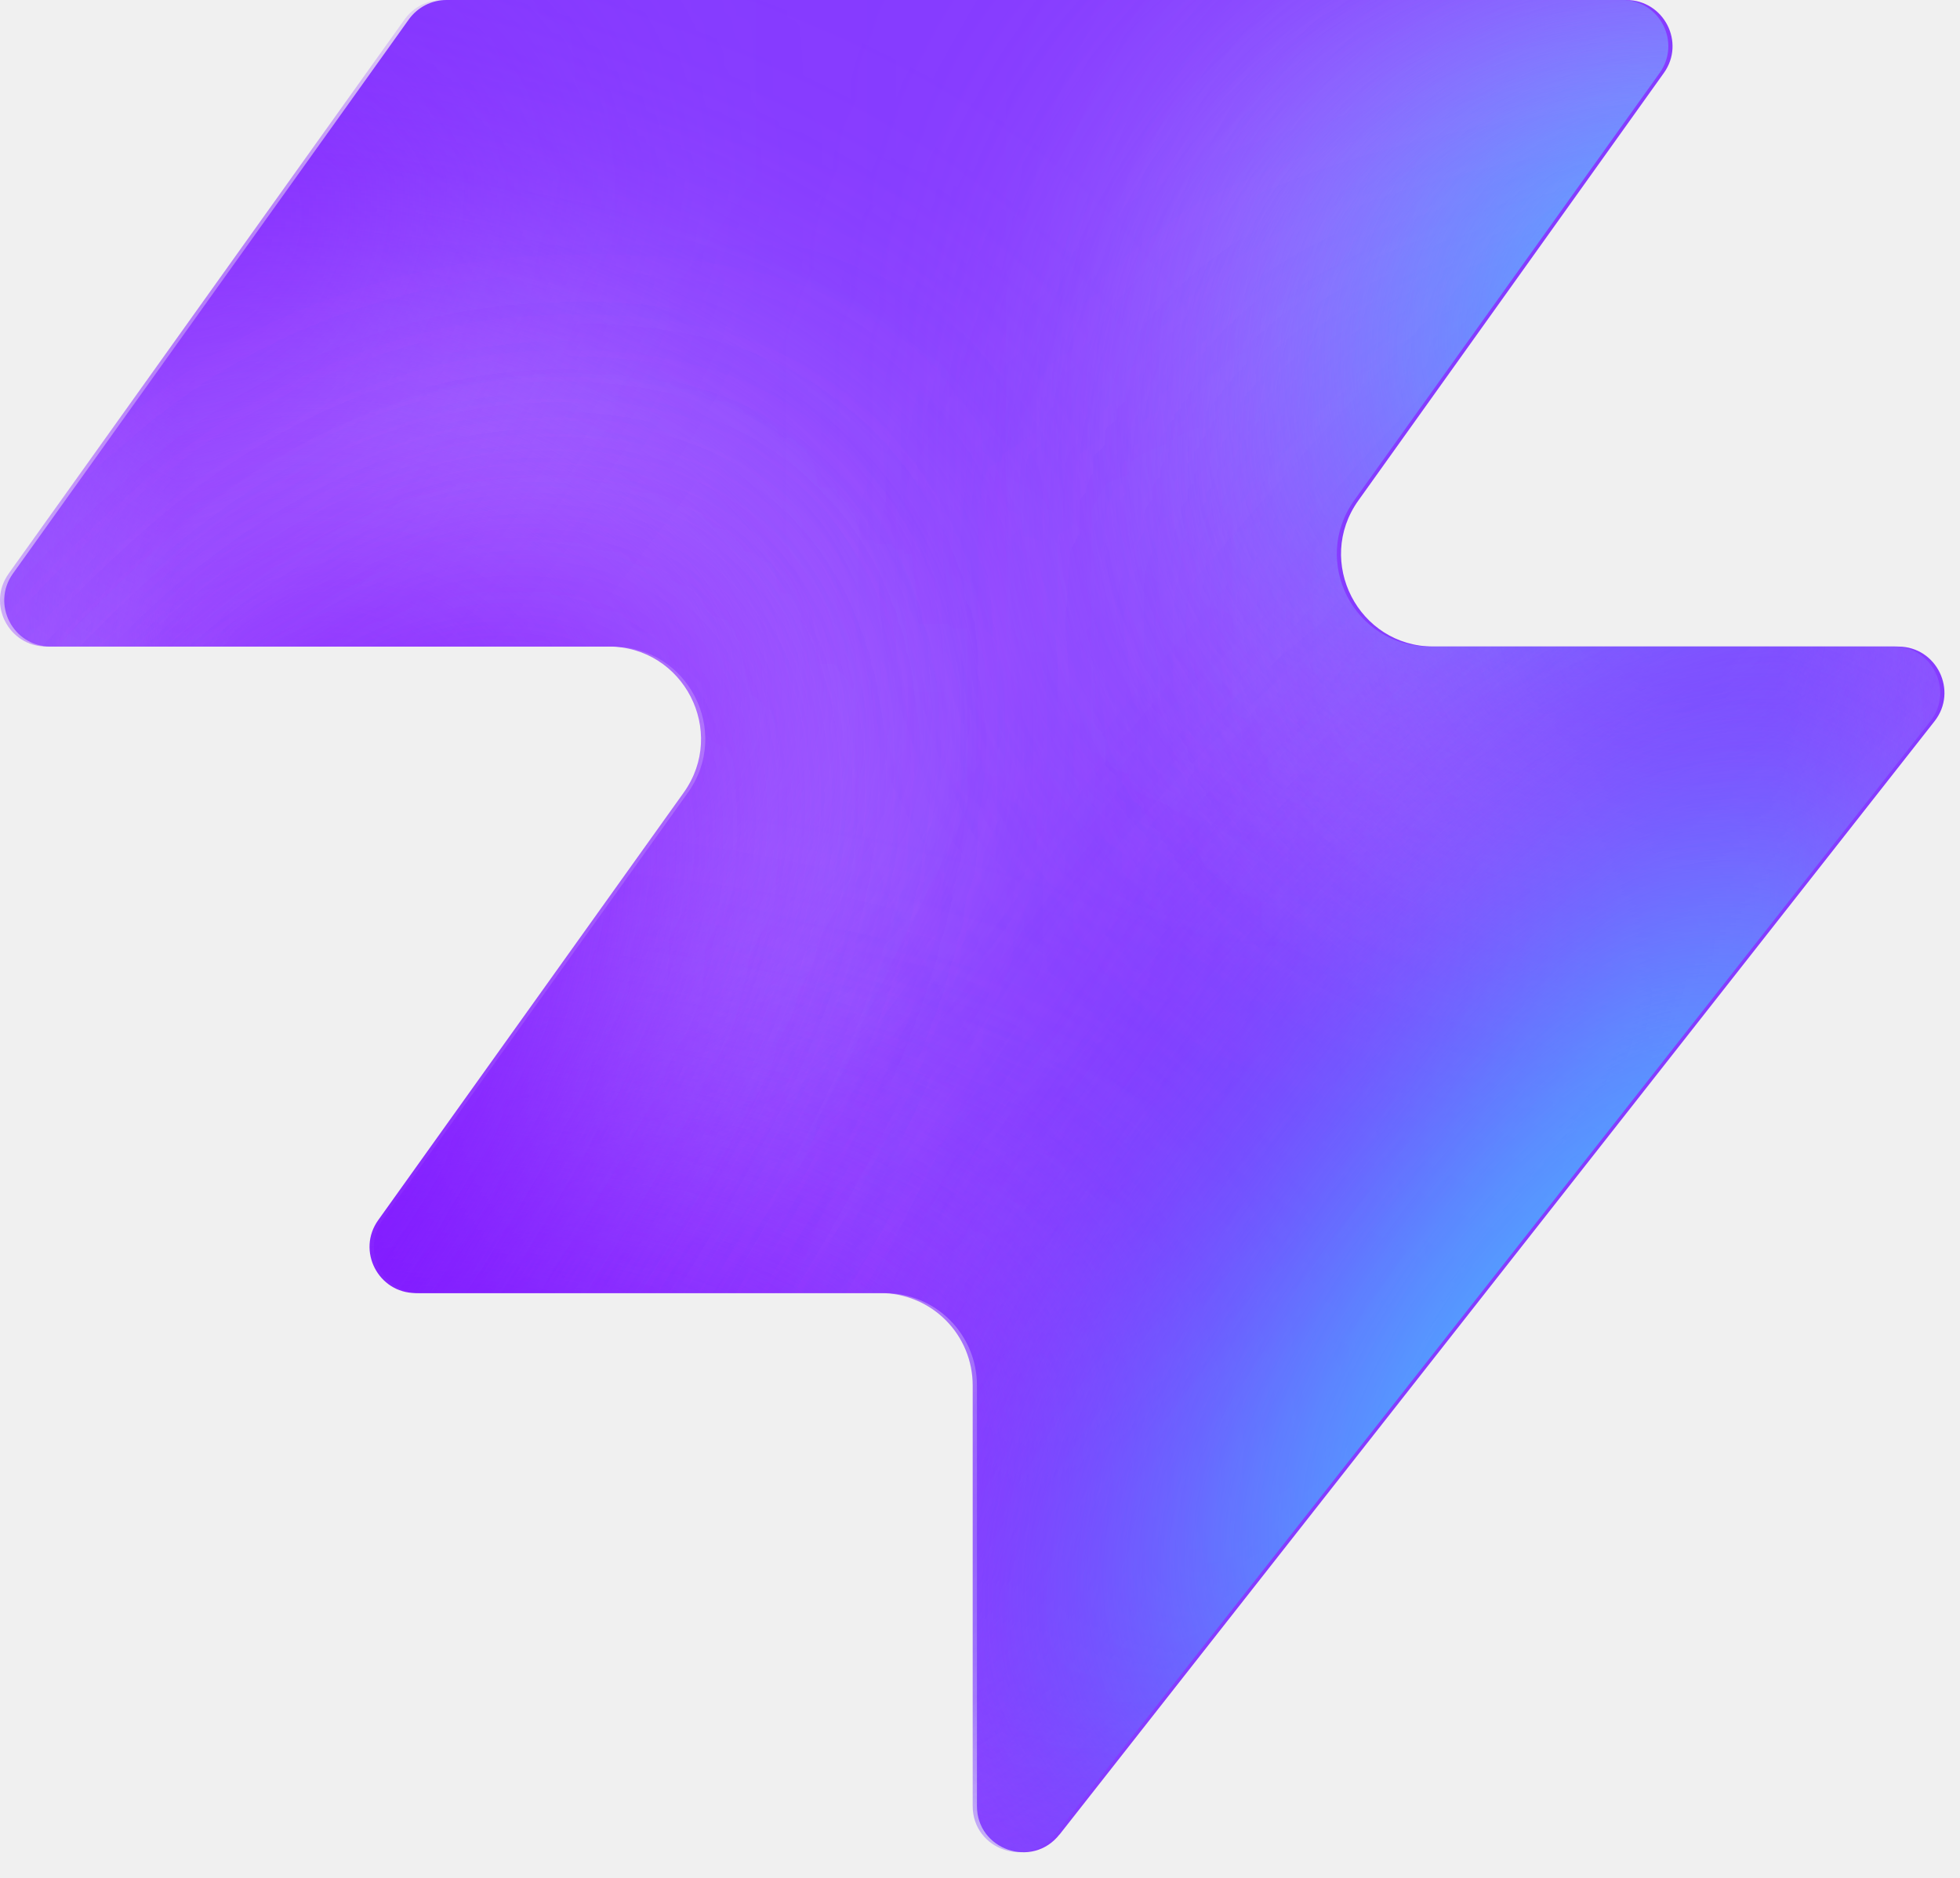
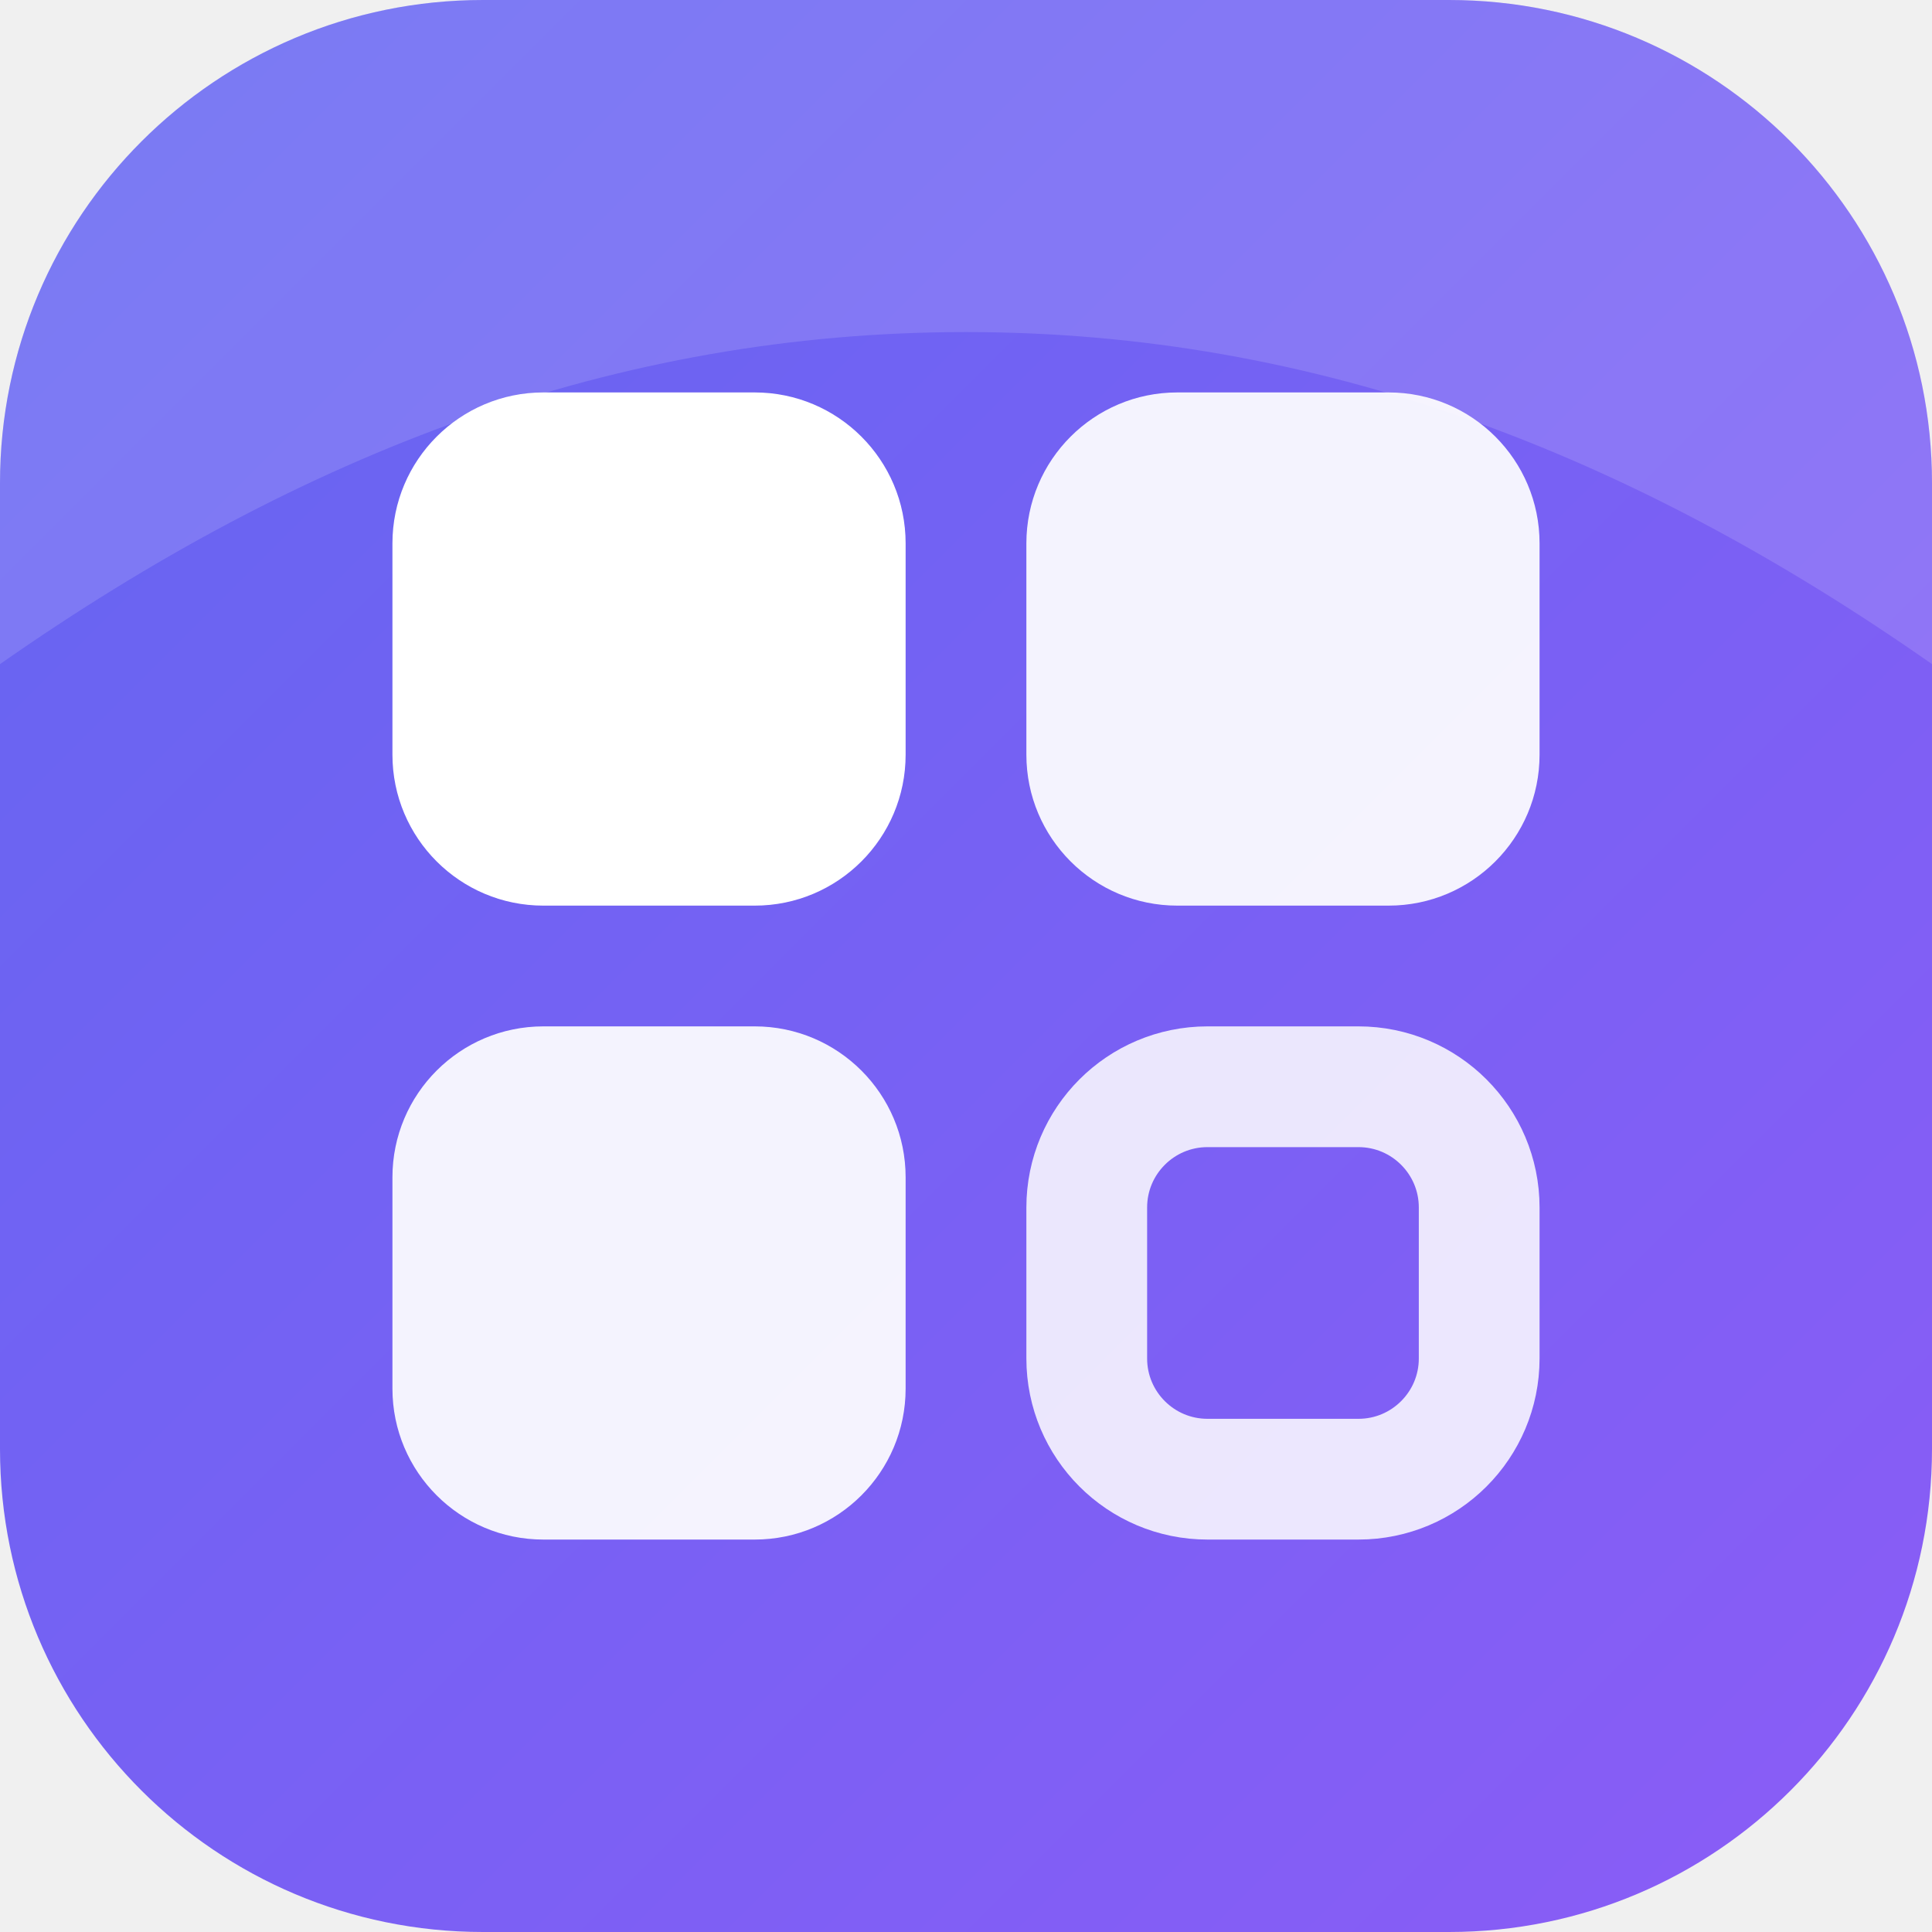
- <svg xmlns="http://www.w3.org/2000/svg" width="48" height="46" fill="none" viewBox="0 0 48 46">
-   <path fill="#863bff" d="M25.946 44.938c-.664.845-2.021.375-2.021-.698V33.937a2.26 2.26 0 0 0-2.262-2.262H10.287c-.92 0-1.456-1.04-.92-1.788l7.48-10.471c1.07-1.497 0-3.578-1.842-3.578H1.237c-.92 0-1.456-1.04-.92-1.788L10.013.474c.214-.297.556-.474.92-.474h28.894c.92 0 1.456 1.04.92 1.788l-7.48 10.471c-1.07 1.498 0 3.579 1.842 3.579h11.377c.943 0 1.473 1.088.89 1.83L25.947 44.94z" style="fill:#863bff;fill:color(display-p3 .525 .23 1);fill-opacity:1" />
-   <mask id="a" width="48" height="46" x="0" y="0" maskUnits="userSpaceOnUse" style="mask-type:alpha">
-     <path fill="#000" d="M25.842 44.938c-.664.844-2.021.375-2.021-.698V33.937a2.26 2.26 0 0 0-2.262-2.262H10.183c-.92 0-1.456-1.04-.92-1.788l7.48-10.471c1.07-1.498 0-3.579-1.842-3.579H1.133c-.92 0-1.456-1.04-.92-1.787L9.91.473c.214-.297.556-.474.92-.474h28.894c.92 0 1.456 1.04.92 1.788l-7.48 10.471c-1.07 1.498 0 3.578 1.842 3.578h11.377c.943 0 1.473 1.088.89 1.832L25.843 44.94z" style="fill:#000;fill-opacity:1" />
-   </mask>
-   <g mask="url(#a)">
-     <g filter="url(#b)">
-       <ellipse cx="5.508" cy="14.704" fill="#ede6ff" rx="5.508" ry="14.704" style="fill:#ede6ff;fill:color(display-p3 .927 .903 1);fill-opacity:1" transform="matrix(.00324 1 1 -.00324 -4.47 31.516)" />
-     </g>
-     <g filter="url(#c)">
-       <ellipse cx="10.399" cy="29.851" fill="#ede6ff" rx="10.399" ry="29.851" style="fill:#ede6ff;fill:color(display-p3 .927 .903 1);fill-opacity:1" transform="matrix(.00324 1 1 -.00324 -39.328 7.883)" />
-     </g>
-     <g filter="url(#d)">
-       <ellipse cx="5.508" cy="30.487" fill="#7e14ff" rx="5.508" ry="30.487" style="fill:#7e14ff;fill:color(display-p3 .492 .077 1);fill-opacity:1" transform="rotate(89.814 -25.913 -14.639)scale(1 -1)" />
-     </g>
-     <g filter="url(#e)">
-       <ellipse cx="5.508" cy="30.599" fill="#7e14ff" rx="5.508" ry="30.599" style="fill:#7e14ff;fill:color(display-p3 .492 .077 1);fill-opacity:1" transform="rotate(89.814 -32.644 -3.334)scale(1 -1)" />
-     </g>
-     <g filter="url(#f)">
-       <ellipse cx="5.508" cy="30.599" fill="#7e14ff" rx="5.508" ry="30.599" style="fill:#7e14ff;fill:color(display-p3 .492 .077 1);fill-opacity:1" transform="matrix(.00324 1 1 -.00324 -34.34 30.47)" />
-     </g>
-     <g filter="url(#g)">
-       <ellipse cx="14.072" cy="22.078" fill="#ede6ff" rx="14.072" ry="22.078" style="fill:#ede6ff;fill:color(display-p3 .927 .903 1);fill-opacity:1" transform="rotate(93.35 24.506 48.493)scale(-1 1)" />
-     </g>
-     <g filter="url(#h)">
-       <ellipse cx="3.47" cy="21.501" fill="#7e14ff" rx="3.47" ry="21.501" style="fill:#7e14ff;fill:color(display-p3 .492 .077 1);fill-opacity:1" transform="rotate(89.009 28.708 47.59)scale(-1 1)" />
-     </g>
-     <g filter="url(#i)">
-       <ellipse cx="3.47" cy="21.501" fill="#7e14ff" rx="3.47" ry="21.501" style="fill:#7e14ff;fill:color(display-p3 .492 .077 1);fill-opacity:1" transform="rotate(89.009 28.708 47.59)scale(-1 1)" />
-     </g>
-     <g filter="url(#j)">
-       <ellipse cx=".387" cy="8.972" fill="#7e14ff" rx="4.407" ry="29.108" style="fill:#7e14ff;fill:color(display-p3 .492 .077 1);fill-opacity:1" transform="rotate(39.51 .387 8.972)" />
-     </g>
-     <g filter="url(#k)">
-       <ellipse cx="47.523" cy="-6.092" fill="#7e14ff" rx="4.407" ry="29.108" style="fill:#7e14ff;fill:color(display-p3 .492 .077 1);fill-opacity:1" transform="rotate(37.892 47.523 -6.092)" />
-     </g>
-     <g filter="url(#l)">
-       <ellipse cx="41.412" cy="6.333" fill="#47bfff" rx="5.971" ry="9.665" style="fill:#47bfff;fill:color(display-p3 .28 .748 1);fill-opacity:1" transform="rotate(37.892 41.412 6.333)" />
-     </g>
-     <g filter="url(#m)">
-       <ellipse cx="-1.879" cy="38.332" fill="#7e14ff" rx="4.407" ry="29.108" style="fill:#7e14ff;fill:color(display-p3 .492 .077 1);fill-opacity:1" transform="rotate(37.892 -1.88 38.332)" />
-     </g>
-     <g filter="url(#n)">
-       <ellipse cx="-1.879" cy="38.332" fill="#7e14ff" rx="4.407" ry="29.108" style="fill:#7e14ff;fill:color(display-p3 .492 .077 1);fill-opacity:1" transform="rotate(37.892 -1.88 38.332)" />
-     </g>
-     <g filter="url(#o)">
-       <ellipse cx="35.651" cy="29.907" fill="#7e14ff" rx="4.407" ry="29.108" style="fill:#7e14ff;fill:color(display-p3 .492 .077 1);fill-opacity:1" transform="rotate(37.892 35.651 29.907)" />
-     </g>
-     <g filter="url(#p)">
-       <ellipse cx="38.418" cy="32.4" fill="#47bfff" rx="5.971" ry="15.297" style="fill:#47bfff;fill:color(display-p3 .28 .748 1);fill-opacity:1" transform="rotate(37.892 38.418 32.4)" />
-     </g>
-   </g>
+ <svg xmlns="http://www.w3.org/2000/svg" width="32" height="32" viewBox="0 0 32 32">
  <defs>
-     <filter id="b" width="60.045" height="41.654" x="-19.77" y="16.149" color-interpolation-filters="sRGB" filterUnits="userSpaceOnUse">
-       <feFlood flood-opacity="0" result="BackgroundImageFix" />
-       <feBlend in="SourceGraphic" in2="BackgroundImageFix" result="shape" />
-       <feGaussianBlur result="effect1_foregroundBlur_2002_17158" stdDeviation="7.659" />
-     </filter>
-     <filter id="c" width="90.34" height="51.437" x="-54.613" y="-7.533" color-interpolation-filters="sRGB" filterUnits="userSpaceOnUse">
-       <feFlood flood-opacity="0" result="BackgroundImageFix" />
-       <feBlend in="SourceGraphic" in2="BackgroundImageFix" result="shape" />
-       <feGaussianBlur result="effect1_foregroundBlur_2002_17158" stdDeviation="7.659" />
-     </filter>
-     <filter id="d" width="79.355" height="29.4" x="-49.64" y="2.03" color-interpolation-filters="sRGB" filterUnits="userSpaceOnUse">
-       <feFlood flood-opacity="0" result="BackgroundImageFix" />
-       <feBlend in="SourceGraphic" in2="BackgroundImageFix" result="shape" />
-       <feGaussianBlur result="effect1_foregroundBlur_2002_17158" stdDeviation="4.596" />
-     </filter>
-     <filter id="e" width="79.579" height="29.4" x="-45.045" y="20.029" color-interpolation-filters="sRGB" filterUnits="userSpaceOnUse">
-       <feFlood flood-opacity="0" result="BackgroundImageFix" />
-       <feBlend in="SourceGraphic" in2="BackgroundImageFix" result="shape" />
-       <feGaussianBlur result="effect1_foregroundBlur_2002_17158" stdDeviation="4.596" />
-     </filter>
-     <filter id="f" width="79.579" height="29.4" x="-43.513" y="21.178" color-interpolation-filters="sRGB" filterUnits="userSpaceOnUse">
-       <feFlood flood-opacity="0" result="BackgroundImageFix" />
-       <feBlend in="SourceGraphic" in2="BackgroundImageFix" result="shape" />
-       <feGaussianBlur result="effect1_foregroundBlur_2002_17158" stdDeviation="4.596" />
-     </filter>
-     <filter id="g" width="74.749" height="58.852" x="15.756" y="-17.901" color-interpolation-filters="sRGB" filterUnits="userSpaceOnUse">
-       <feFlood flood-opacity="0" result="BackgroundImageFix" />
-       <feBlend in="SourceGraphic" in2="BackgroundImageFix" result="shape" />
-       <feGaussianBlur result="effect1_foregroundBlur_2002_17158" stdDeviation="7.659" />
-     </filter>
-     <filter id="h" width="61.377" height="25.362" x="23.548" y="2.284" color-interpolation-filters="sRGB" filterUnits="userSpaceOnUse">
-       <feFlood flood-opacity="0" result="BackgroundImageFix" />
-       <feBlend in="SourceGraphic" in2="BackgroundImageFix" result="shape" />
-       <feGaussianBlur result="effect1_foregroundBlur_2002_17158" stdDeviation="4.596" />
-     </filter>
-     <filter id="i" width="61.377" height="25.362" x="23.548" y="2.284" color-interpolation-filters="sRGB" filterUnits="userSpaceOnUse">
-       <feFlood flood-opacity="0" result="BackgroundImageFix" />
-       <feBlend in="SourceGraphic" in2="BackgroundImageFix" result="shape" />
-       <feGaussianBlur result="effect1_foregroundBlur_2002_17158" stdDeviation="4.596" />
-     </filter>
-     <filter id="j" width="56.045" height="63.649" x="-27.636" y="-22.853" color-interpolation-filters="sRGB" filterUnits="userSpaceOnUse">
-       <feFlood flood-opacity="0" result="BackgroundImageFix" />
-       <feBlend in="SourceGraphic" in2="BackgroundImageFix" result="shape" />
-       <feGaussianBlur result="effect1_foregroundBlur_2002_17158" stdDeviation="4.596" />
-     </filter>
-     <filter id="k" width="54.814" height="64.646" x="20.116" y="-38.415" color-interpolation-filters="sRGB" filterUnits="userSpaceOnUse">
-       <feFlood flood-opacity="0" result="BackgroundImageFix" />
-       <feBlend in="SourceGraphic" in2="BackgroundImageFix" result="shape" />
-       <feGaussianBlur result="effect1_foregroundBlur_2002_17158" stdDeviation="4.596" />
-     </filter>
-     <filter id="l" width="33.541" height="35.313" x="24.641" y="-11.323" color-interpolation-filters="sRGB" filterUnits="userSpaceOnUse">
-       <feFlood flood-opacity="0" result="BackgroundImageFix" />
-       <feBlend in="SourceGraphic" in2="BackgroundImageFix" result="shape" />
-       <feGaussianBlur result="effect1_foregroundBlur_2002_17158" stdDeviation="4.596" />
-     </filter>
-     <filter id="m" width="54.814" height="64.646" x="-29.286" y="6.009" color-interpolation-filters="sRGB" filterUnits="userSpaceOnUse">
-       <feFlood flood-opacity="0" result="BackgroundImageFix" />
-       <feBlend in="SourceGraphic" in2="BackgroundImageFix" result="shape" />
-       <feGaussianBlur result="effect1_foregroundBlur_2002_17158" stdDeviation="4.596" />
-     </filter>
-     <filter id="n" width="54.814" height="64.646" x="-29.286" y="6.009" color-interpolation-filters="sRGB" filterUnits="userSpaceOnUse">
-       <feFlood flood-opacity="0" result="BackgroundImageFix" />
-       <feBlend in="SourceGraphic" in2="BackgroundImageFix" result="shape" />
-       <feGaussianBlur result="effect1_foregroundBlur_2002_17158" stdDeviation="4.596" />
-     </filter>
-     <filter id="o" width="54.814" height="64.646" x="8.244" y="-2.416" color-interpolation-filters="sRGB" filterUnits="userSpaceOnUse">
-       <feFlood flood-opacity="0" result="BackgroundImageFix" />
-       <feBlend in="SourceGraphic" in2="BackgroundImageFix" result="shape" />
-       <feGaussianBlur result="effect1_foregroundBlur_2002_17158" stdDeviation="4.596" />
-     </filter>
-     <filter id="p" width="39.409" height="43.623" x="18.713" y="10.588" color-interpolation-filters="sRGB" filterUnits="userSpaceOnUse">
-       <feFlood flood-opacity="0" result="BackgroundImageFix" />
-       <feBlend in="SourceGraphic" in2="BackgroundImageFix" result="shape" />
-       <feGaussianBlur result="effect1_foregroundBlur_2002_17158" stdDeviation="4.596" />
-     </filter>
+     <linearGradient id="bg" x1="0" y1="0" x2="32" y2="32" gradientUnits="userSpaceOnUse">
+       <stop offset="0" stop-color="#6366f1" />
+       <stop offset="1" stop-color="#8b5cf6" />
+     </linearGradient>
  </defs>
+   <rect width="32" height="32" rx="8" fill="url(#bg)" />
+   <path d="M8 0h16a8 8 0 0 1 8 8v3C27 7.5 21.8 5.5 16 5.5S5 7.5 0 11V8a8 8 0 0 1 8-8Z" fill="#ffffff" opacity="0.14" />
+   <rect x="6.5" y="6.5" width="8.5" height="8.5" rx="2.5" fill="#ffffff" />
+   <rect x="17" y="6.5" width="8.5" height="8.5" rx="2.5" fill="#ffffff" opacity="0.92" />
+   <rect x="6.5" y="17" width="8.5" height="8.5" rx="2.5" fill="#ffffff" opacity="0.92" />
+   <rect x="18" y="18" width="6.5" height="6.5" rx="2" fill="none" stroke="#ffffff" stroke-width="2" opacity="0.85" />
</svg>
